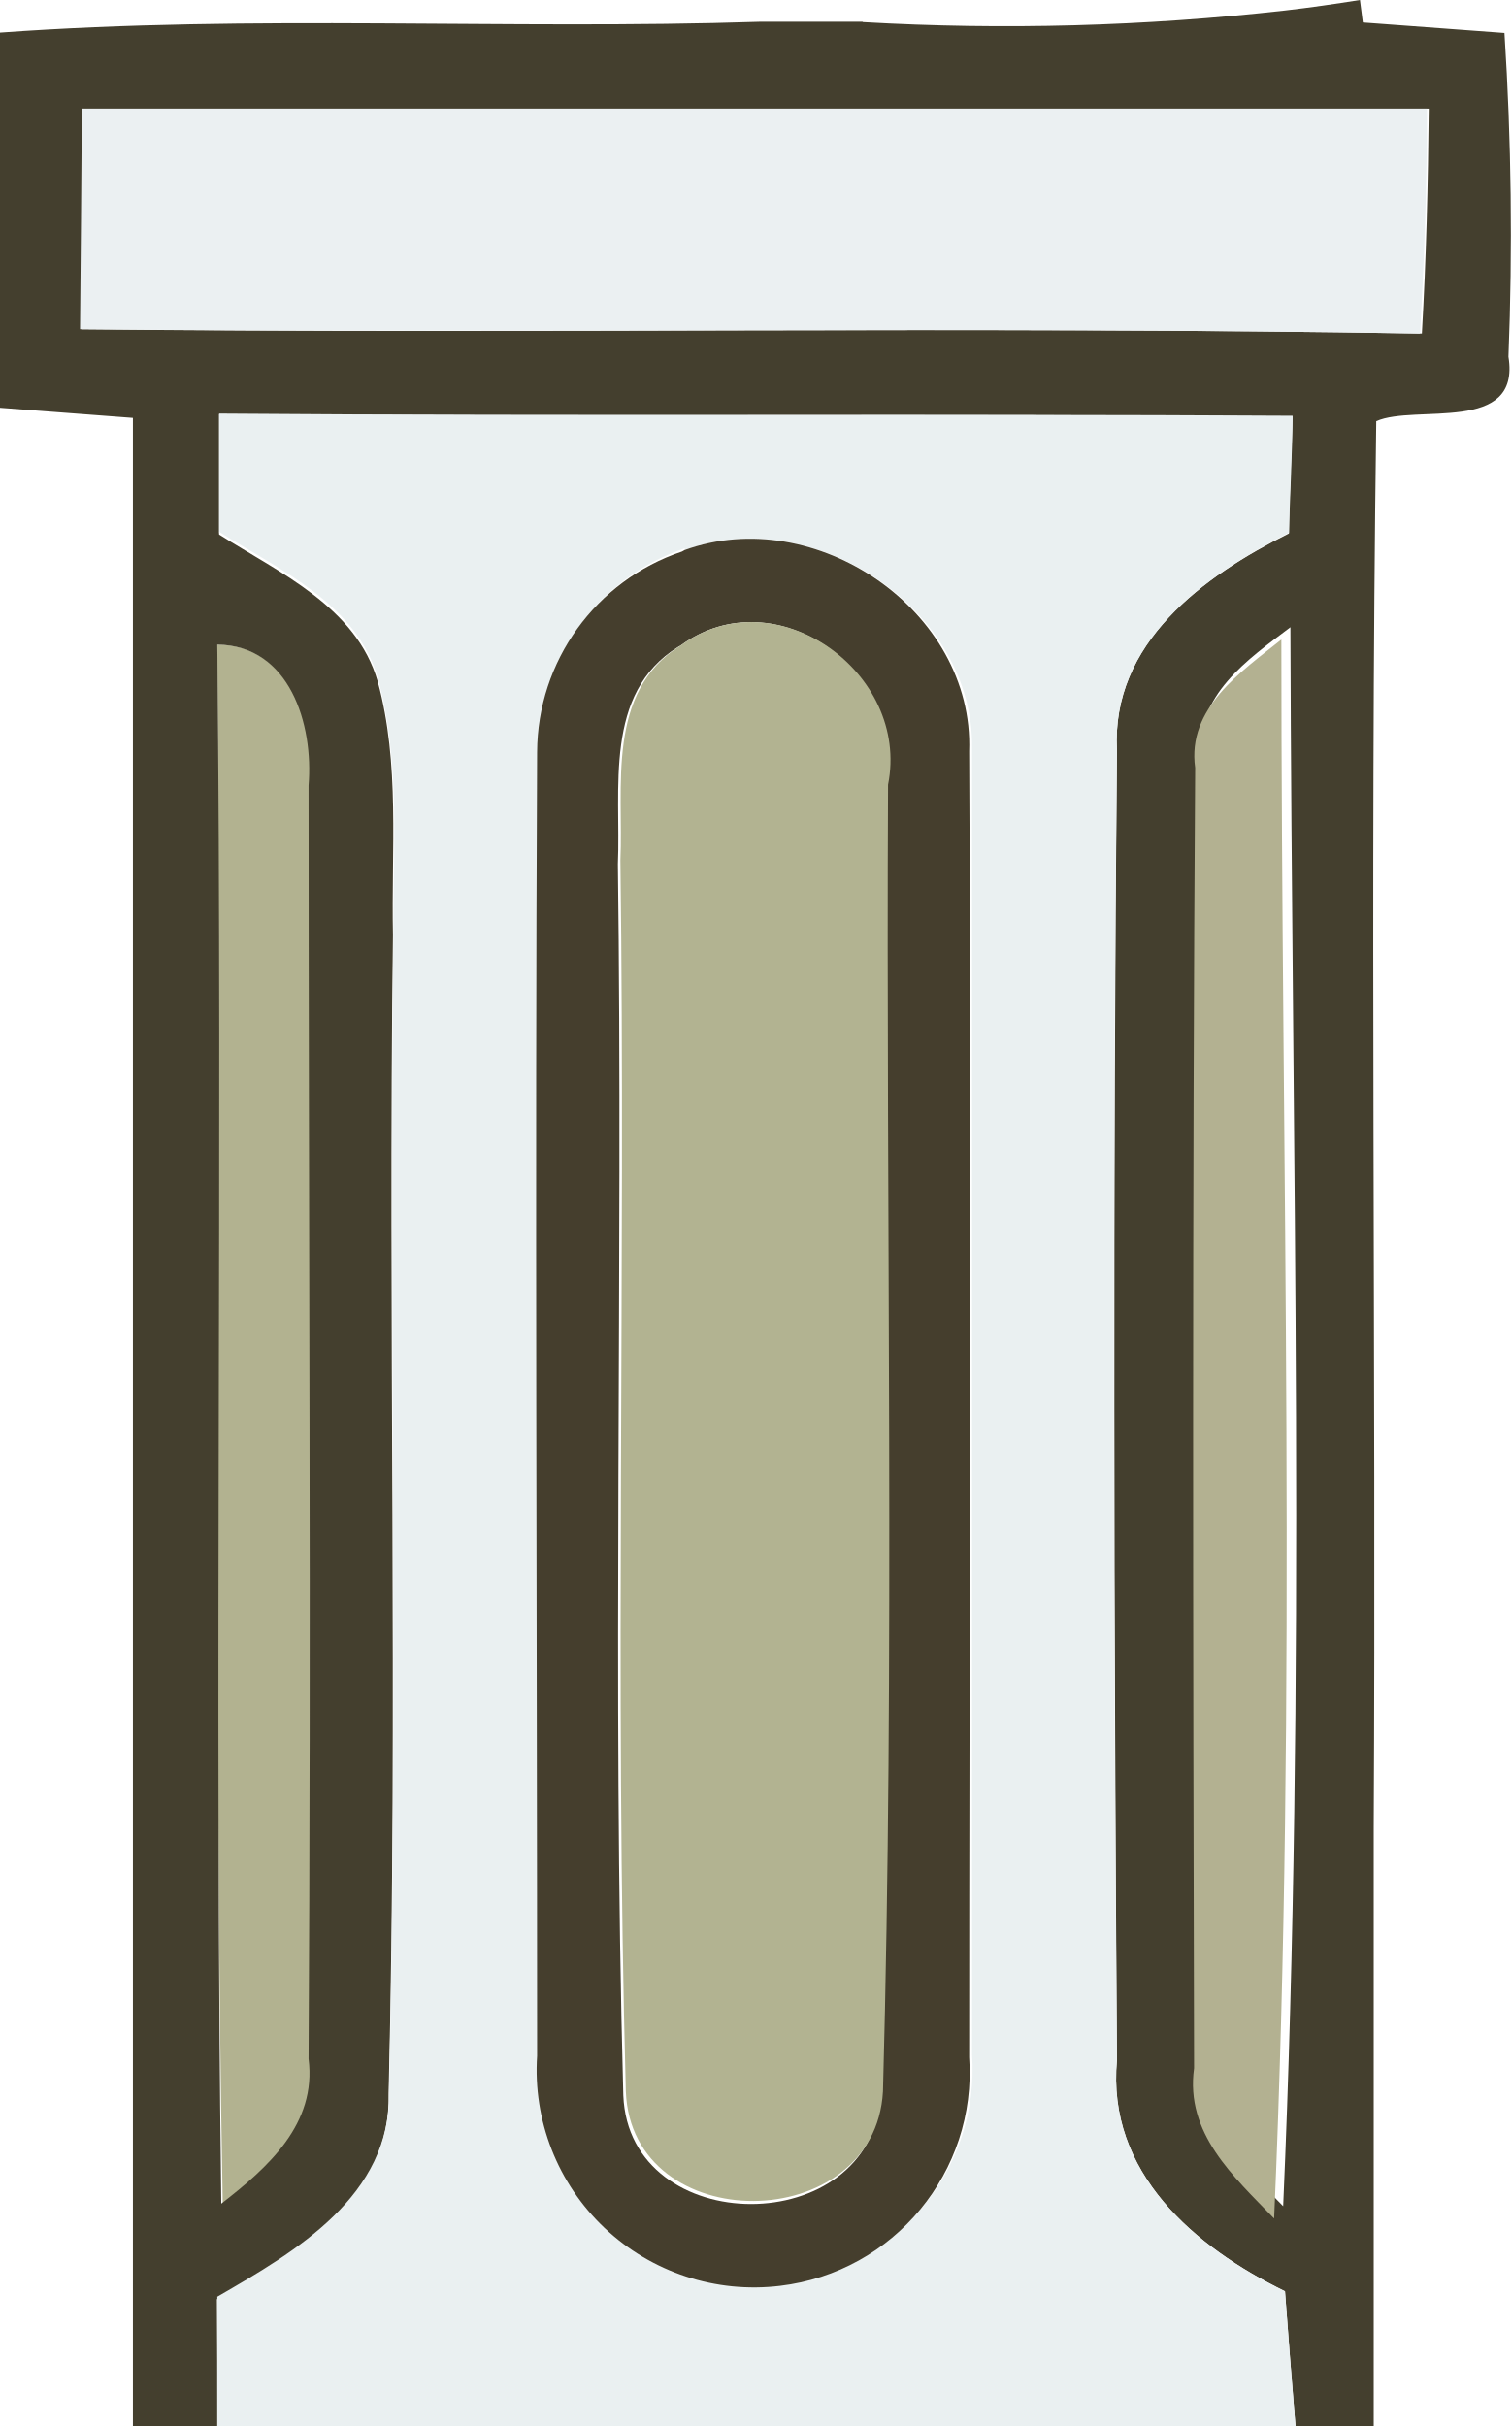
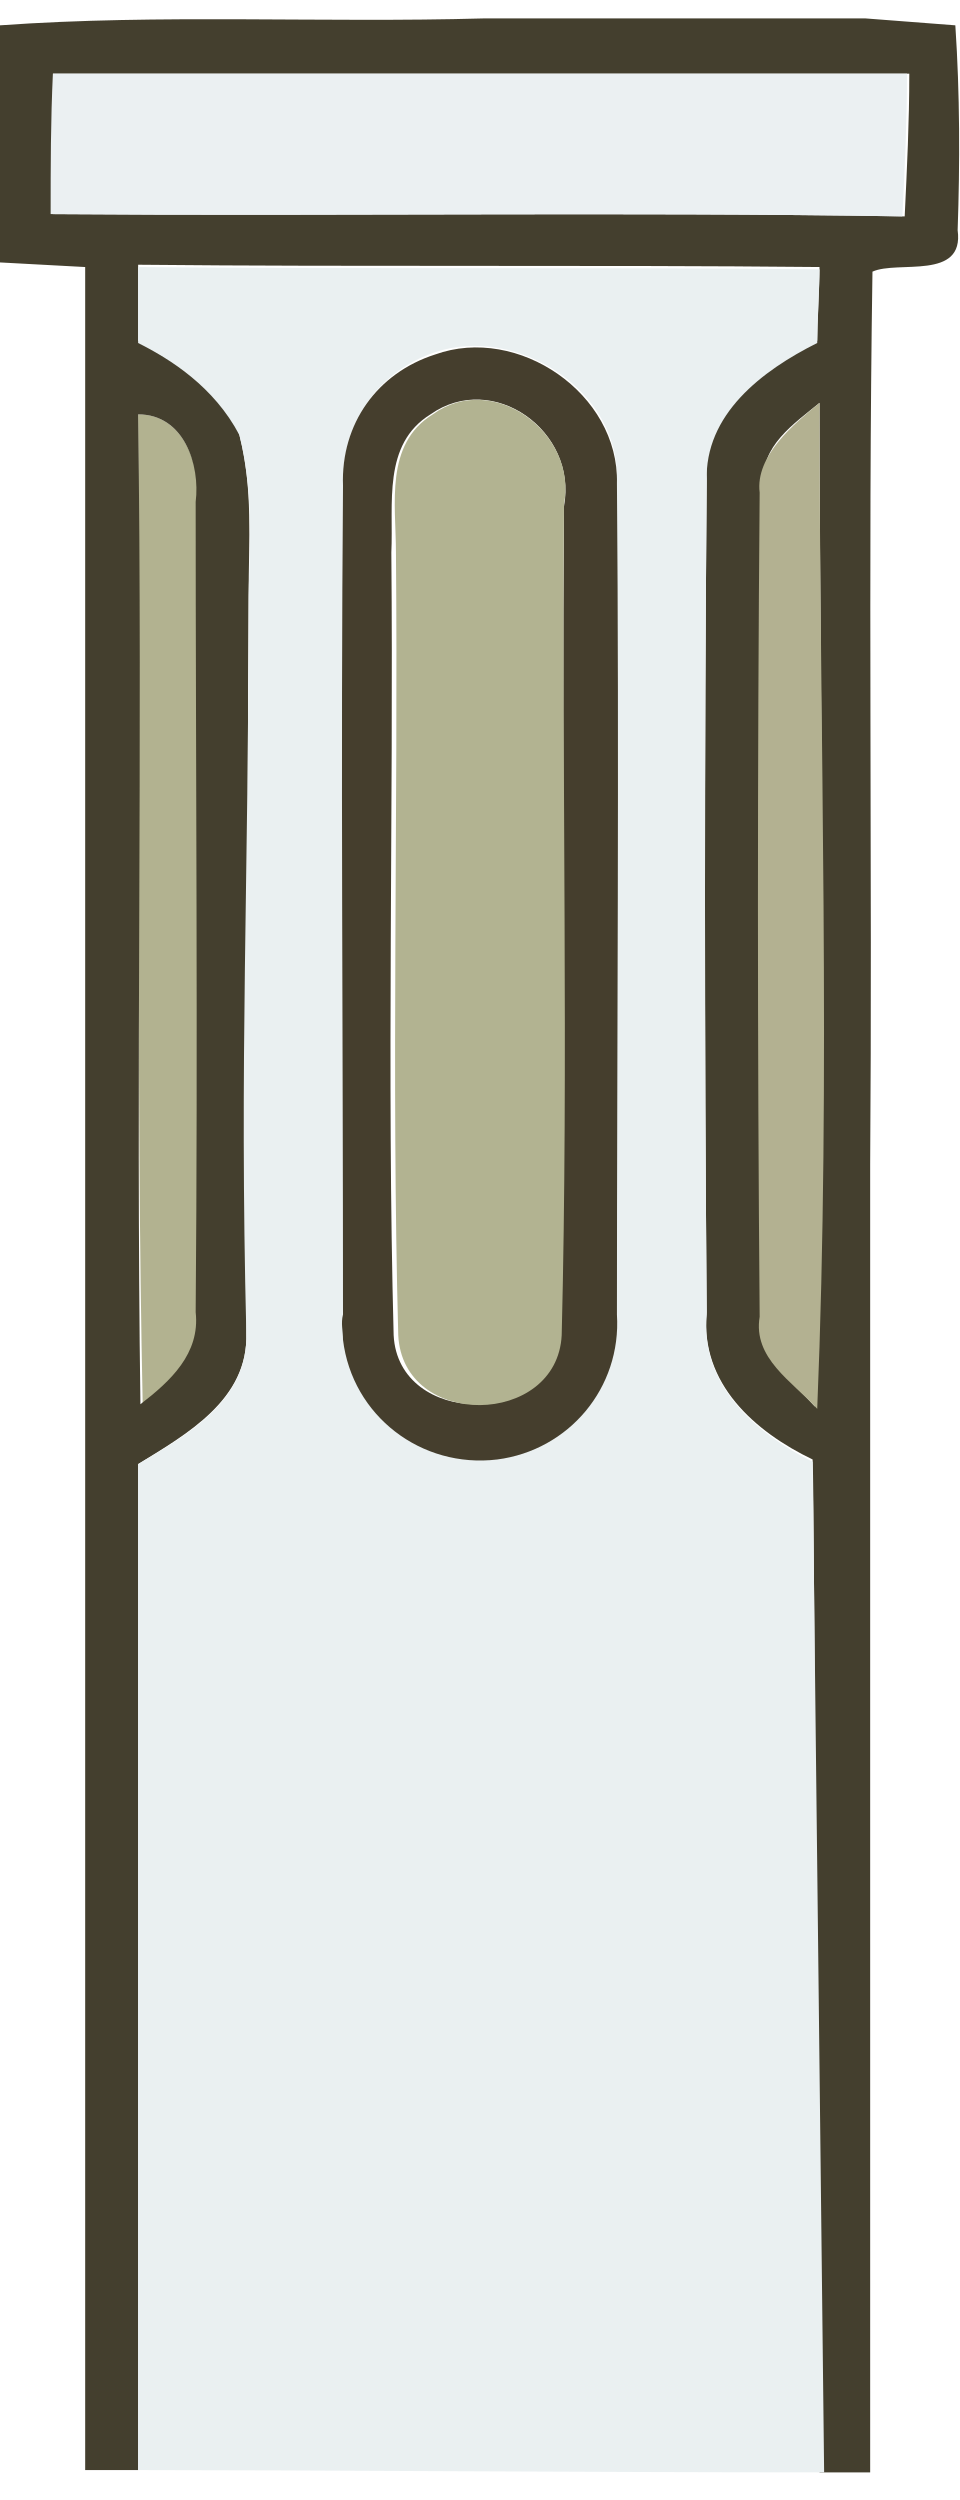
- <svg xmlns="http://www.w3.org/2000/svg" viewBox="0 0 41.74 66.99">
-   <defs>
-     <style>.cls-1{fill:#b2b290;}.cls-2{fill:#443f2e;}.cls-3{fill:#ebf0f2;}.cls-4{fill:#eaf0f1;}.cls-5{fill:#453e2d;}.cls-6{fill:#b2b391;}.cls-7{fill:#b3b191;}</style>
-   </defs>
-   <g id="Layer_2" data-name="Layer 2">
-     <g id="Layer_1-2" data-name="Layer 1">
-       <path class="cls-1" d="M6,17.8c2,0,2.7,2.2,2.56,3.88,0,11.72,0,23.44,0,35.16.23,1.81-1.12,3-2.41,4C5.88,46.5,6.11,32.15,6,17.8Z" />
-       <path class="cls-2" d="M23.83.61A68.72,68.72,0,0,0,35.48.29C36.17.21,36.86.11,37.55,0l.08.62,3.91.29a86.05,86.05,0,0,1,.11,8.94C42,12,39.08,11.15,38,11.63c-.18,12.95,0,25.9-.07,38.85,0,5.5,0,11,0,16.51H35.77c-.1-1.24-.2-2.48-.29-3.72C33,62.06,30.55,60,30.84,56.89c-.08-12-.11-24.11,0-36.16-.16-3,2.39-4.82,4.75-6,0-.81.08-2.42.1-3.23-9.88-.08-19.76,0-29.64-.06,0,1.11,0,2.21,0,3.32,1.67,1.06,3.79,2,4.38,4.06.62,2.27.37,4.65.42,7-.14,10.66.14,21.32-.12,32,.07,2.89-2.58,4.42-4.74,5.67C6,64.6,6,65.79,6,67H3.67c0-5.52,0-11,0-16.54,0-13,0-25.95,0-38.92L0,11.26C0,7.81,0,4.36,0,.9,7,.39,14,.83,21,.6h2.81M2.26,3q0,3,0,6.09c12.32.14,24.65-.09,37,.12.12-2.07.17-4.14.19-6.21Q20.83,3,2.26,3M6,17.8c.15,14.35-.08,28.7.11,43.05,1.29-1,2.64-2.2,2.41-4,.07-11.72,0-23.44,0-35.16C8.66,20,8,17.82,6,17.8m27.22,3.06c-.09,12-.07,23.94,0,35.91-.25,1.8,1.09,3,2.21,4.15.64-14.51.24-29.07.2-43.6C34.45,18.21,33,19.21,33.18,20.86Z" />
-       <path class="cls-3" d="M2.26,3Q20.83,3,39.4,3c0,2.07-.07,4.14-.19,6.21-12.32-.21-24.65,0-37-.12Q2.24,6,2.26,3Z" />
-       <path class="cls-4" d="M6.05,14.74c0-1.11,0-2.21,0-3.32,9.88.08,19.76,0,29.64.06,0,.81-.08,2.42-.1,3.23-2.36,1.2-4.91,3.05-4.75,6-.13,12.05-.1,24.11,0,36.16C30.55,60,33,62.06,35.48,63.27c.09,1.24.19,2.48.29,3.72Q20.89,67,6,67c0-1.2,0-2.39,0-3.58,2.16-1.25,4.81-2.78,4.74-5.67.26-10.65,0-21.31.12-32,0-2.32.2-4.7-.42-7-.59-2.09-2.71-3-4.38-4.06m12.85.45a5.87,5.87,0,0,0-4,5.54c-.08,12,0,24,0,36a6,6,0,0,0,6.71,6.35,5.94,5.94,0,0,0,5.22-6.31c0-12,0-24,0-36.06C26.9,16.85,22.5,13.88,18.9,15.19Z" />
-       <path class="cls-5" d="M18.9,15.19c3.6-1.31,8,1.66,7.86,5.56.07,12,0,24,0,36.06a5.94,5.94,0,0,1-5.22,6.31,6,6,0,0,1-6.71-6.35c0-12-.06-24,0-36a5.87,5.87,0,0,1,4-5.54m-.1,2.63c-2.08,1.28-1.58,3.94-1.67,6,.15,11.32-.16,22.65.15,34,.16,4,6.88,4,7.1,0,.33-12,.08-24.06.14-36.08C25.14,18.57,21.41,15.91,18.8,17.82Z" />
-       <path class="cls-6" d="M18.8,17.82c2.61-1.91,6.34.75,5.72,3.85-.06,12,.19,24.07-.14,36.08-.22,4-6.94,4.07-7.1,0-.31-11.31,0-22.64-.15-34C17.22,21.76,16.72,19.1,18.8,17.82Z" />
-       <path class="cls-7" d="M33,21.2c-.23-1.65,1.27-2.65,2.38-3.54,0,14.53.44,29.09-.2,43.6-1.12-1.16-2.46-2.35-2.21-4.15C32.94,45.14,32.92,33.17,33,21.2Z" />
+ <svg xmlns="http://www.w3.org/2000/svg" version="1.1" id="Layer_1" x="0px" y="0px" viewBox="0 0 41.7 108.6" style="enable-background:new 0 0 41.7 108.6;" xml:space="preserve">
+   <style type="text/css">
+ 	.st0{fill:#B2B290;}
+ 	.st1{fill:#443F2E;}
+ 	.st2{fill:#EBF0F2;}
+ 	.st3{fill:#EAF0F1;}
+ 	.st4{fill:#453E2D;}
+ 	.st5{fill:#B2B391;}
+ 	.st6{fill:#B3B191;}
+ </style>
+   <g>
+     <g id="Layer_1-2">
+       <path class="st0" d="M6,18c2,0,2.7,2.2,2.6,3.9c0,11.7,0,23.4,0,35.2c0.2,1.8-1.1,3-2.4,4C5.9,46.7,6.1,32.3,6,18z" />
+       <path class="st1" d="M37.6,0.8l3.9,0.3c0.2,3,0.2,6,0.1,8.9c0.3,2.2-2.6,1.3-3.7,1.8c-0.2,13,0,25.9-0.1,38.8c0,5.5,0,51.2,0,56.8    h-2.2c-0.1-1.2-0.2-42.7-0.3-44c-2.5-1.2-4.9-3.3-4.6-6.4c-0.1-12-0.1-24.1,0-36.2c-0.2-3,2.4-4.8,4.8-6c0-0.8,0.1-2.4,0.1-3.2    c-9.9-0.1-19.8,0-29.6-0.1c0,1.1,0,2.2,0,3.3c1.7,1.1,3.8,2,4.4,4.1c0.6,2.3,0.4,4.6,0.4,7c-0.1,10.7,0.1,21.3-0.1,32    c0.1,2.9-2.6,4.4-4.7,5.7c0,1.1,0,42.5,0,43.7H3.7c0-5.5,0-51.2,0-56.8c0-13,0-25.9,0-38.9L0,11.4C0,8,0,4.5,0,1.1    C7,0.6,14,1,21,0.8h2.8 M2.3,3.2c0,2,0,4,0,6.1c12.3,0.1,24.6-0.1,37,0.1c0.1-2.1,0.2-4.1,0.2-6.2C27,3.2,14.6,3.2,2.3,3.2 M6,18    c0.2,14.4-0.1,28.7,0.1,43c1.3-1,2.6-2.2,2.4-4c0.1-11.7,0-23.4,0-35.2C8.7,20.2,8,18,6,18 M33.2,21c-0.1,12-0.1,23.9,0,35.9    c-0.3,1.8,1.1,3,2.2,4.2c0.6-14.5,0.2-29.1,0.2-43.6C34.5,18.4,33,19.4,33.2,21L33.2,21z" />
+       <path class="st2" d="M2.3,3.2c12.4,0,24.8,0,37.1,0c0,2.1-0.1,4.1-0.2,6.2c-12.3-0.2-24.6,0-37-0.1C2.2,7.2,2.2,5.2,2.3,3.2z" />
+       <path class="st3" d="M35.8,107.4c-9.9,0-22.9-0.1-29.8-0.1c0-1.2,0-42.5,0-43.7c2.2-1.3,4.8-2.8,4.7-5.7c-0.3-12,0.1-19.4,0.1-32    c0-1.2,0.3-4.2-0.4-7c-1.1-2.1-3-3.3-4.4-4c0-1.1,0-2.2,0-3.3c9.9,0.1,19.8,0,29.6,0.1c0,0.8-0.1,2.4-0.1,3.2    c-2.4,1.2-4.9,3.1-4.8,6c-0.1,12.1-0.1,24.1,0,36.2c-0.3,3.1,2.2,5.2,4.6,6.4 M18.9,15.3c-2.4,0.8-4,3-4,5.5c-0.1,12,0,24,0,36    c-0.2,3.3,2.3,6.2,5.6,6.4c0.4,0,0.7,0,1.1,0c3.1-0.4,5.4-3.2,5.2-6.3c0-12,0-24,0-36.1C26.9,17,22.5,14.1,18.9,15.3L18.9,15.3z" />
+       <path class="st4" d="M18.9,15.4c3.6-1.3,8,1.7,7.9,5.6c0.1,12,0,24,0,36.1c0.2,3.2-2.1,5.9-5.2,6.3c-3.3,0.4-6.3-1.9-6.7-5.2    c0-0.4-0.1-0.7,0-1.1c0-12-0.1-24,0-36C14.8,18.4,16.4,16.2,18.9,15.4 M18.7,18c-2.1,1.3-1.6,3.9-1.7,6c0.1,11.3-0.2,22.6,0.1,34    c0.2,4,6.9,4,7.1,0C24.6,46,24.4,34,24.5,22C25.1,18.7,21.4,16.1,18.7,18L18.7,18z" />
+       <path class="st5" d="M18.8,18c2.6-1.9,6.3,0.8,5.7,3.9c-0.1,12,0.2,24.1-0.1,36.1c-0.2,4-6.9,4.1-7.1,0c-0.3-11.3,0-22.6-0.1-34    C17.2,21.9,16.7,19.3,18.8,18z" />
+       <path class="st6" d="M33,21.4c-0.2-1.6,1.5-3,2.6-3.9c0,14.5,0.5,29.2-0.1,43.7c-1.1-1.2-2.8-2.2-2.5-4    C32.9,45.3,32.9,33.3,33,21.4z" />
    </g>
  </g>
</svg>
